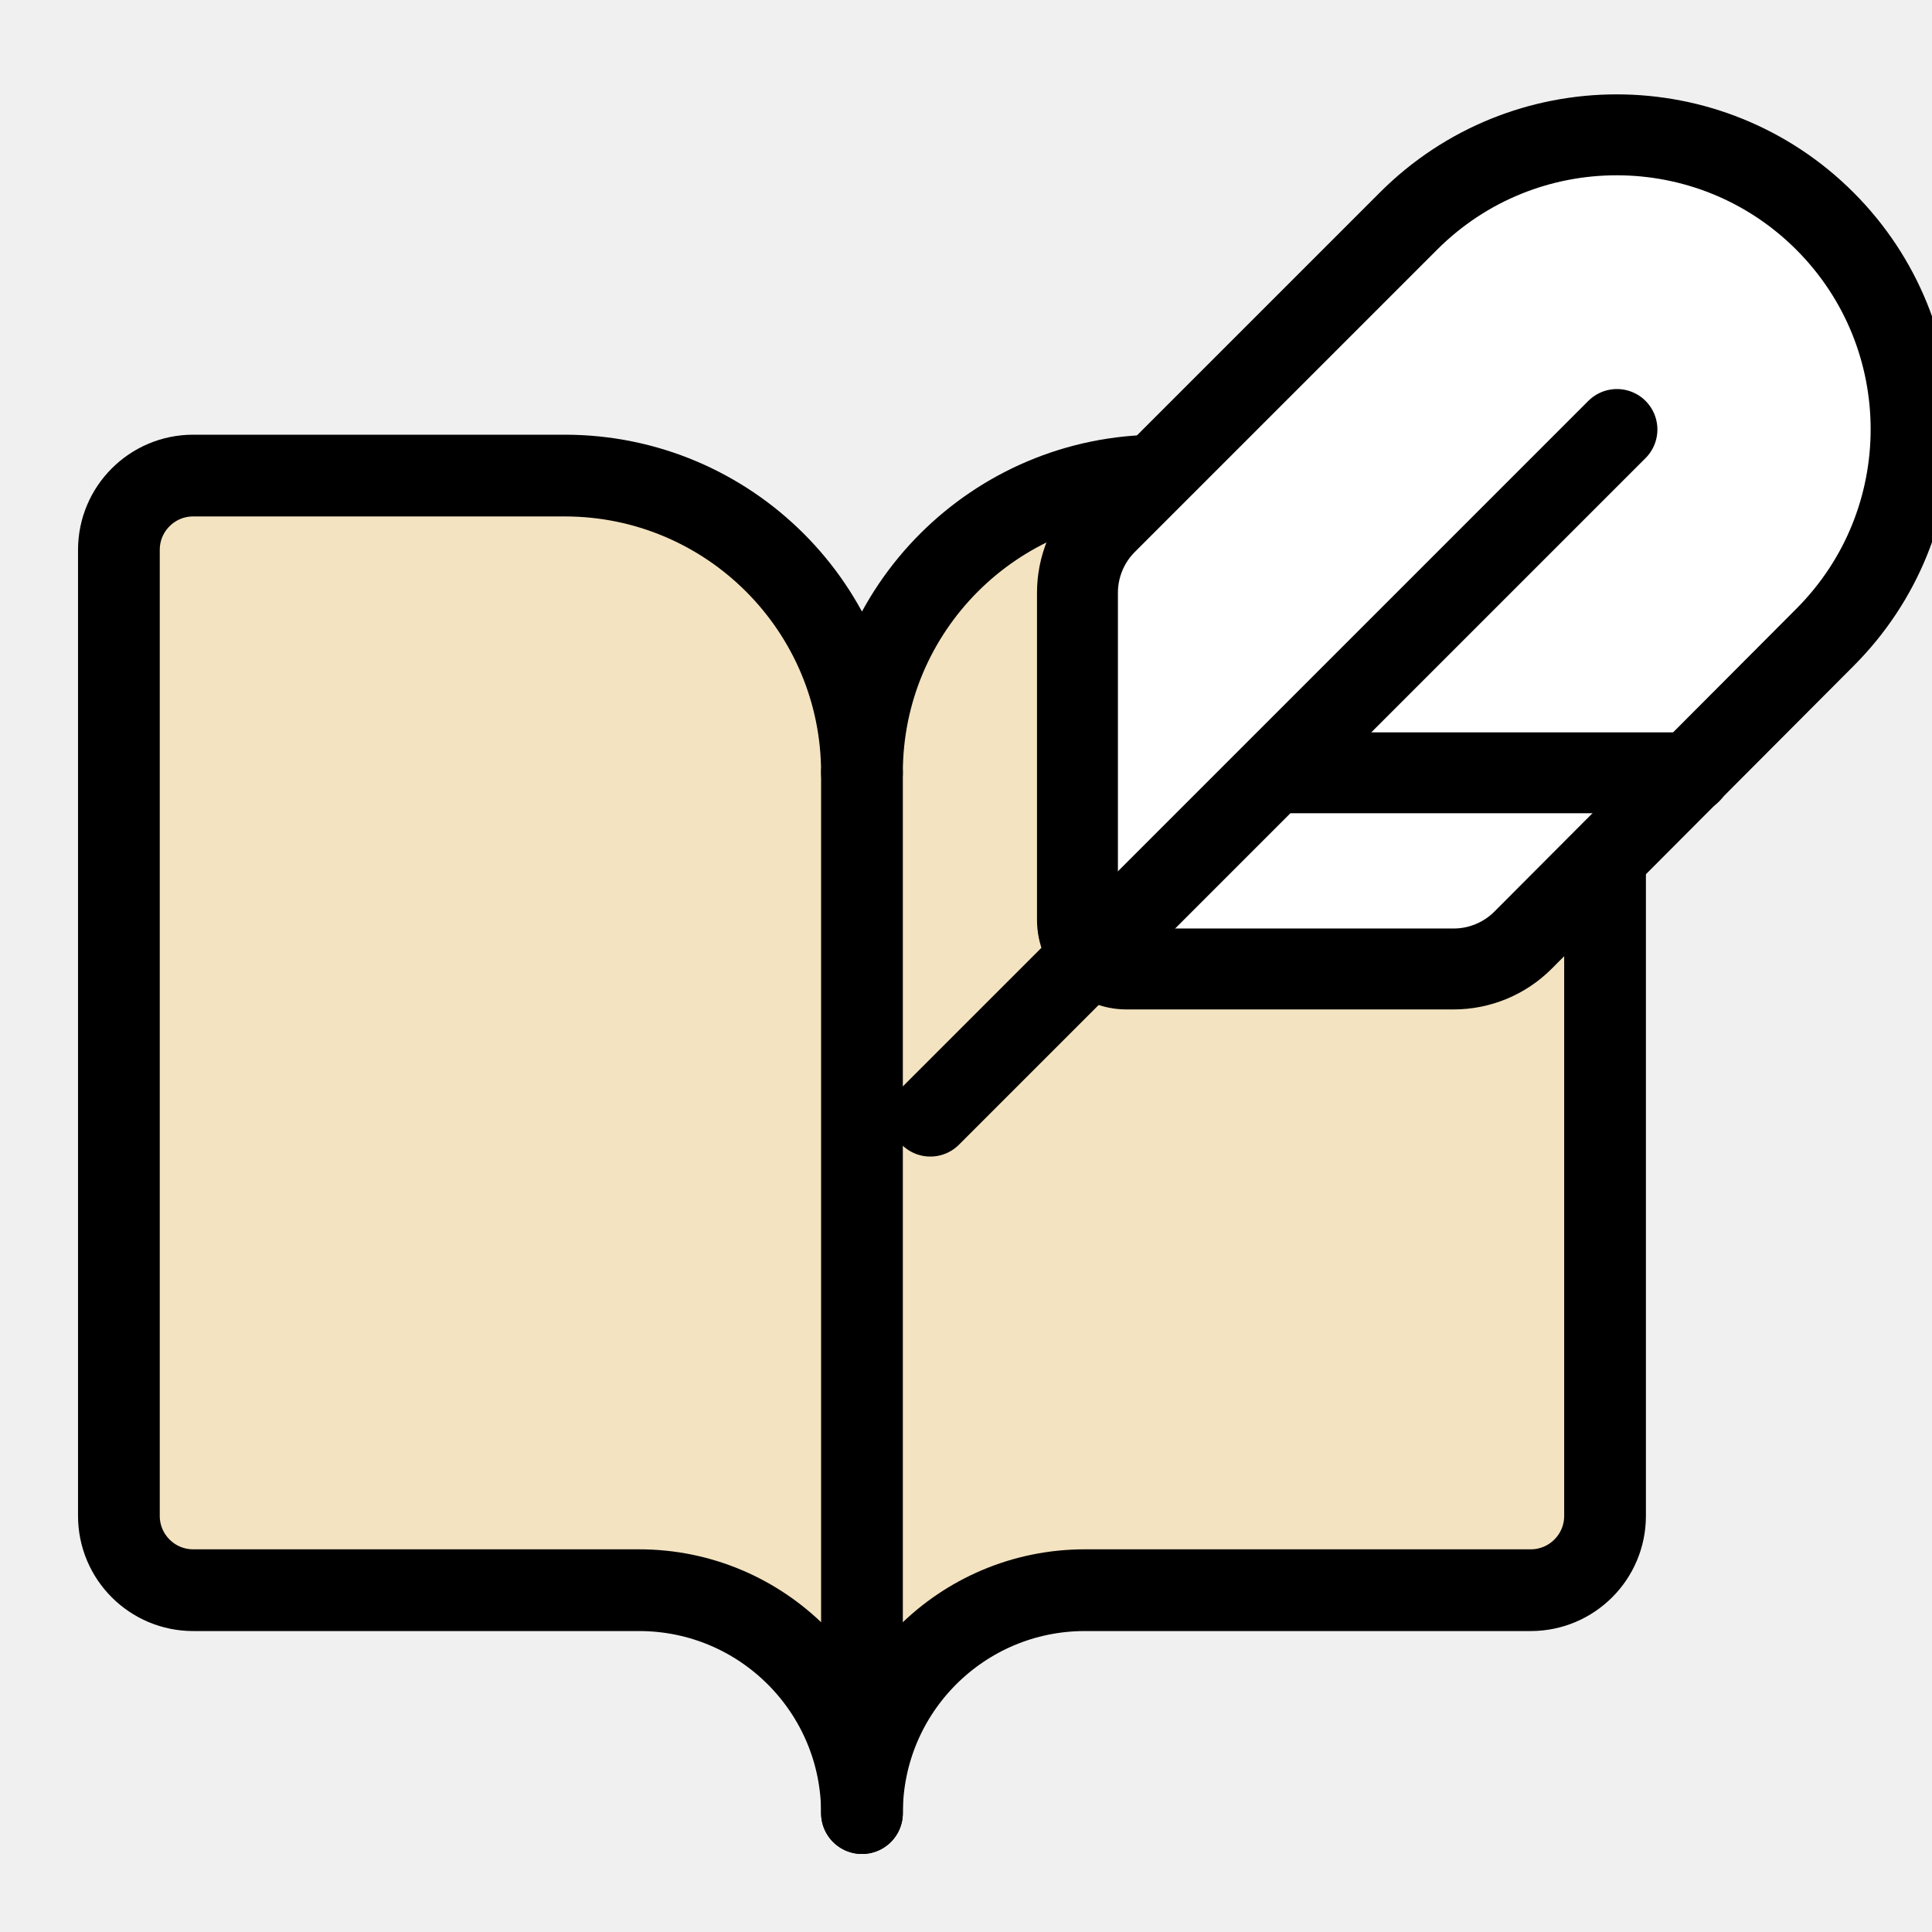
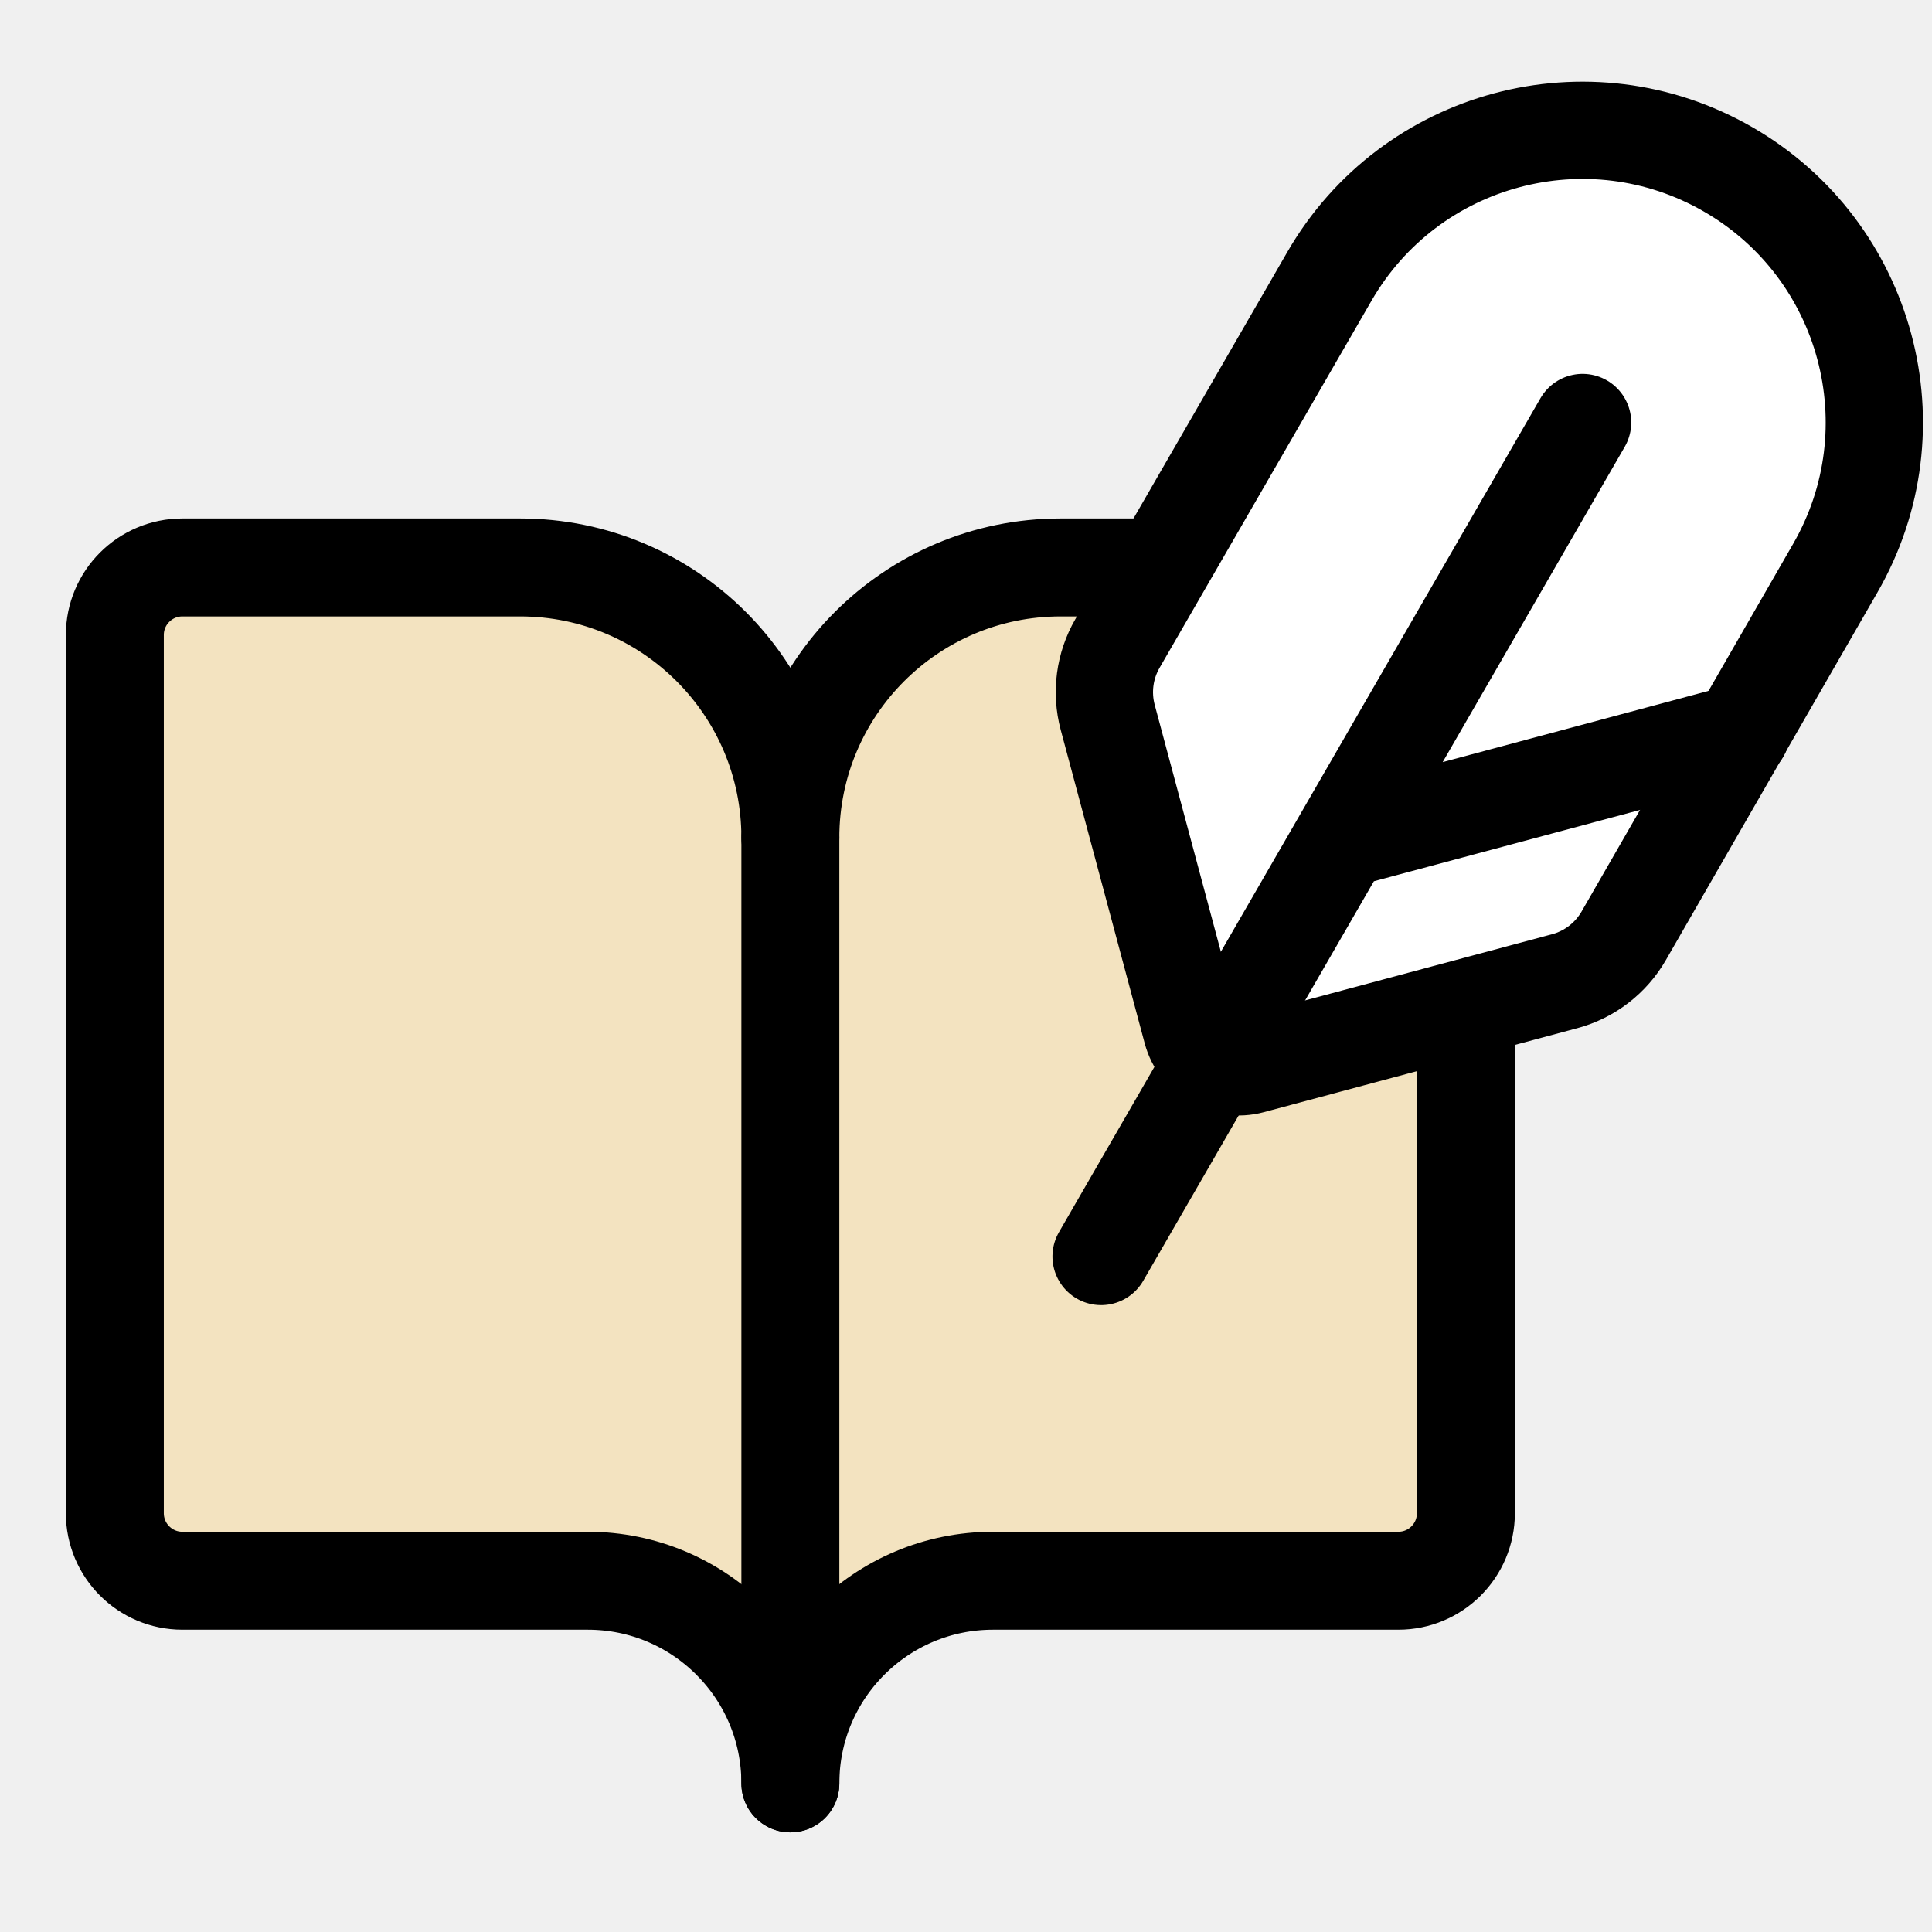
- <svg xmlns="http://www.w3.org/2000/svg" viewBox=".4 -1 26 26" fill="none" stroke="#000" stroke-linecap="round" stroke-linejoin="round">
-   <g transform="translate(0 2.4)" stroke-width="1.1">
+ <svg xmlns="http://www.w3.org/2000/svg" viewBox=".3 -3 28.6 28.6" fill="none" stroke="#000" stroke-linecap="round" stroke-linejoin="round">
+   <g transform="translate(0 2.4)" stroke-width="1.45">
    <path d="M3 18a1 1 0 0 1-1-1V4a1 1 0 0 1 1-1h5a4 4 0 0 1 4 4 4 4 0 0 1 4-4h5a1 1 0 0 1 1 1v13a1 1 0 0 1-1 1h-6a3 3 0 0 0-3 3 3 3 0 0 0-3-3z" fill="#f3e3c0" />
    <path d="M12 7v14" />
  </g>
-   <g transform="translate(11.6 -.5) scale(.66)" stroke-width="1.65">
+   <g transform="translate(16.6 15.6) rotate(-15) scale(.72) translate(-2 -22)" stroke-width="2">
    <path d="M12.67 19a2 2 0 0 0 1.416-.588l6.154-6.172a6 6 0 0 0-8.49-8.49L5.586 9.914A2 2 0 0 0 5 11.328V18a1 1 0 0 0 1 1z" fill="#fff" />
    <path d="M16 8 2 22M17.5 15H9" />
  </g>
</svg>
